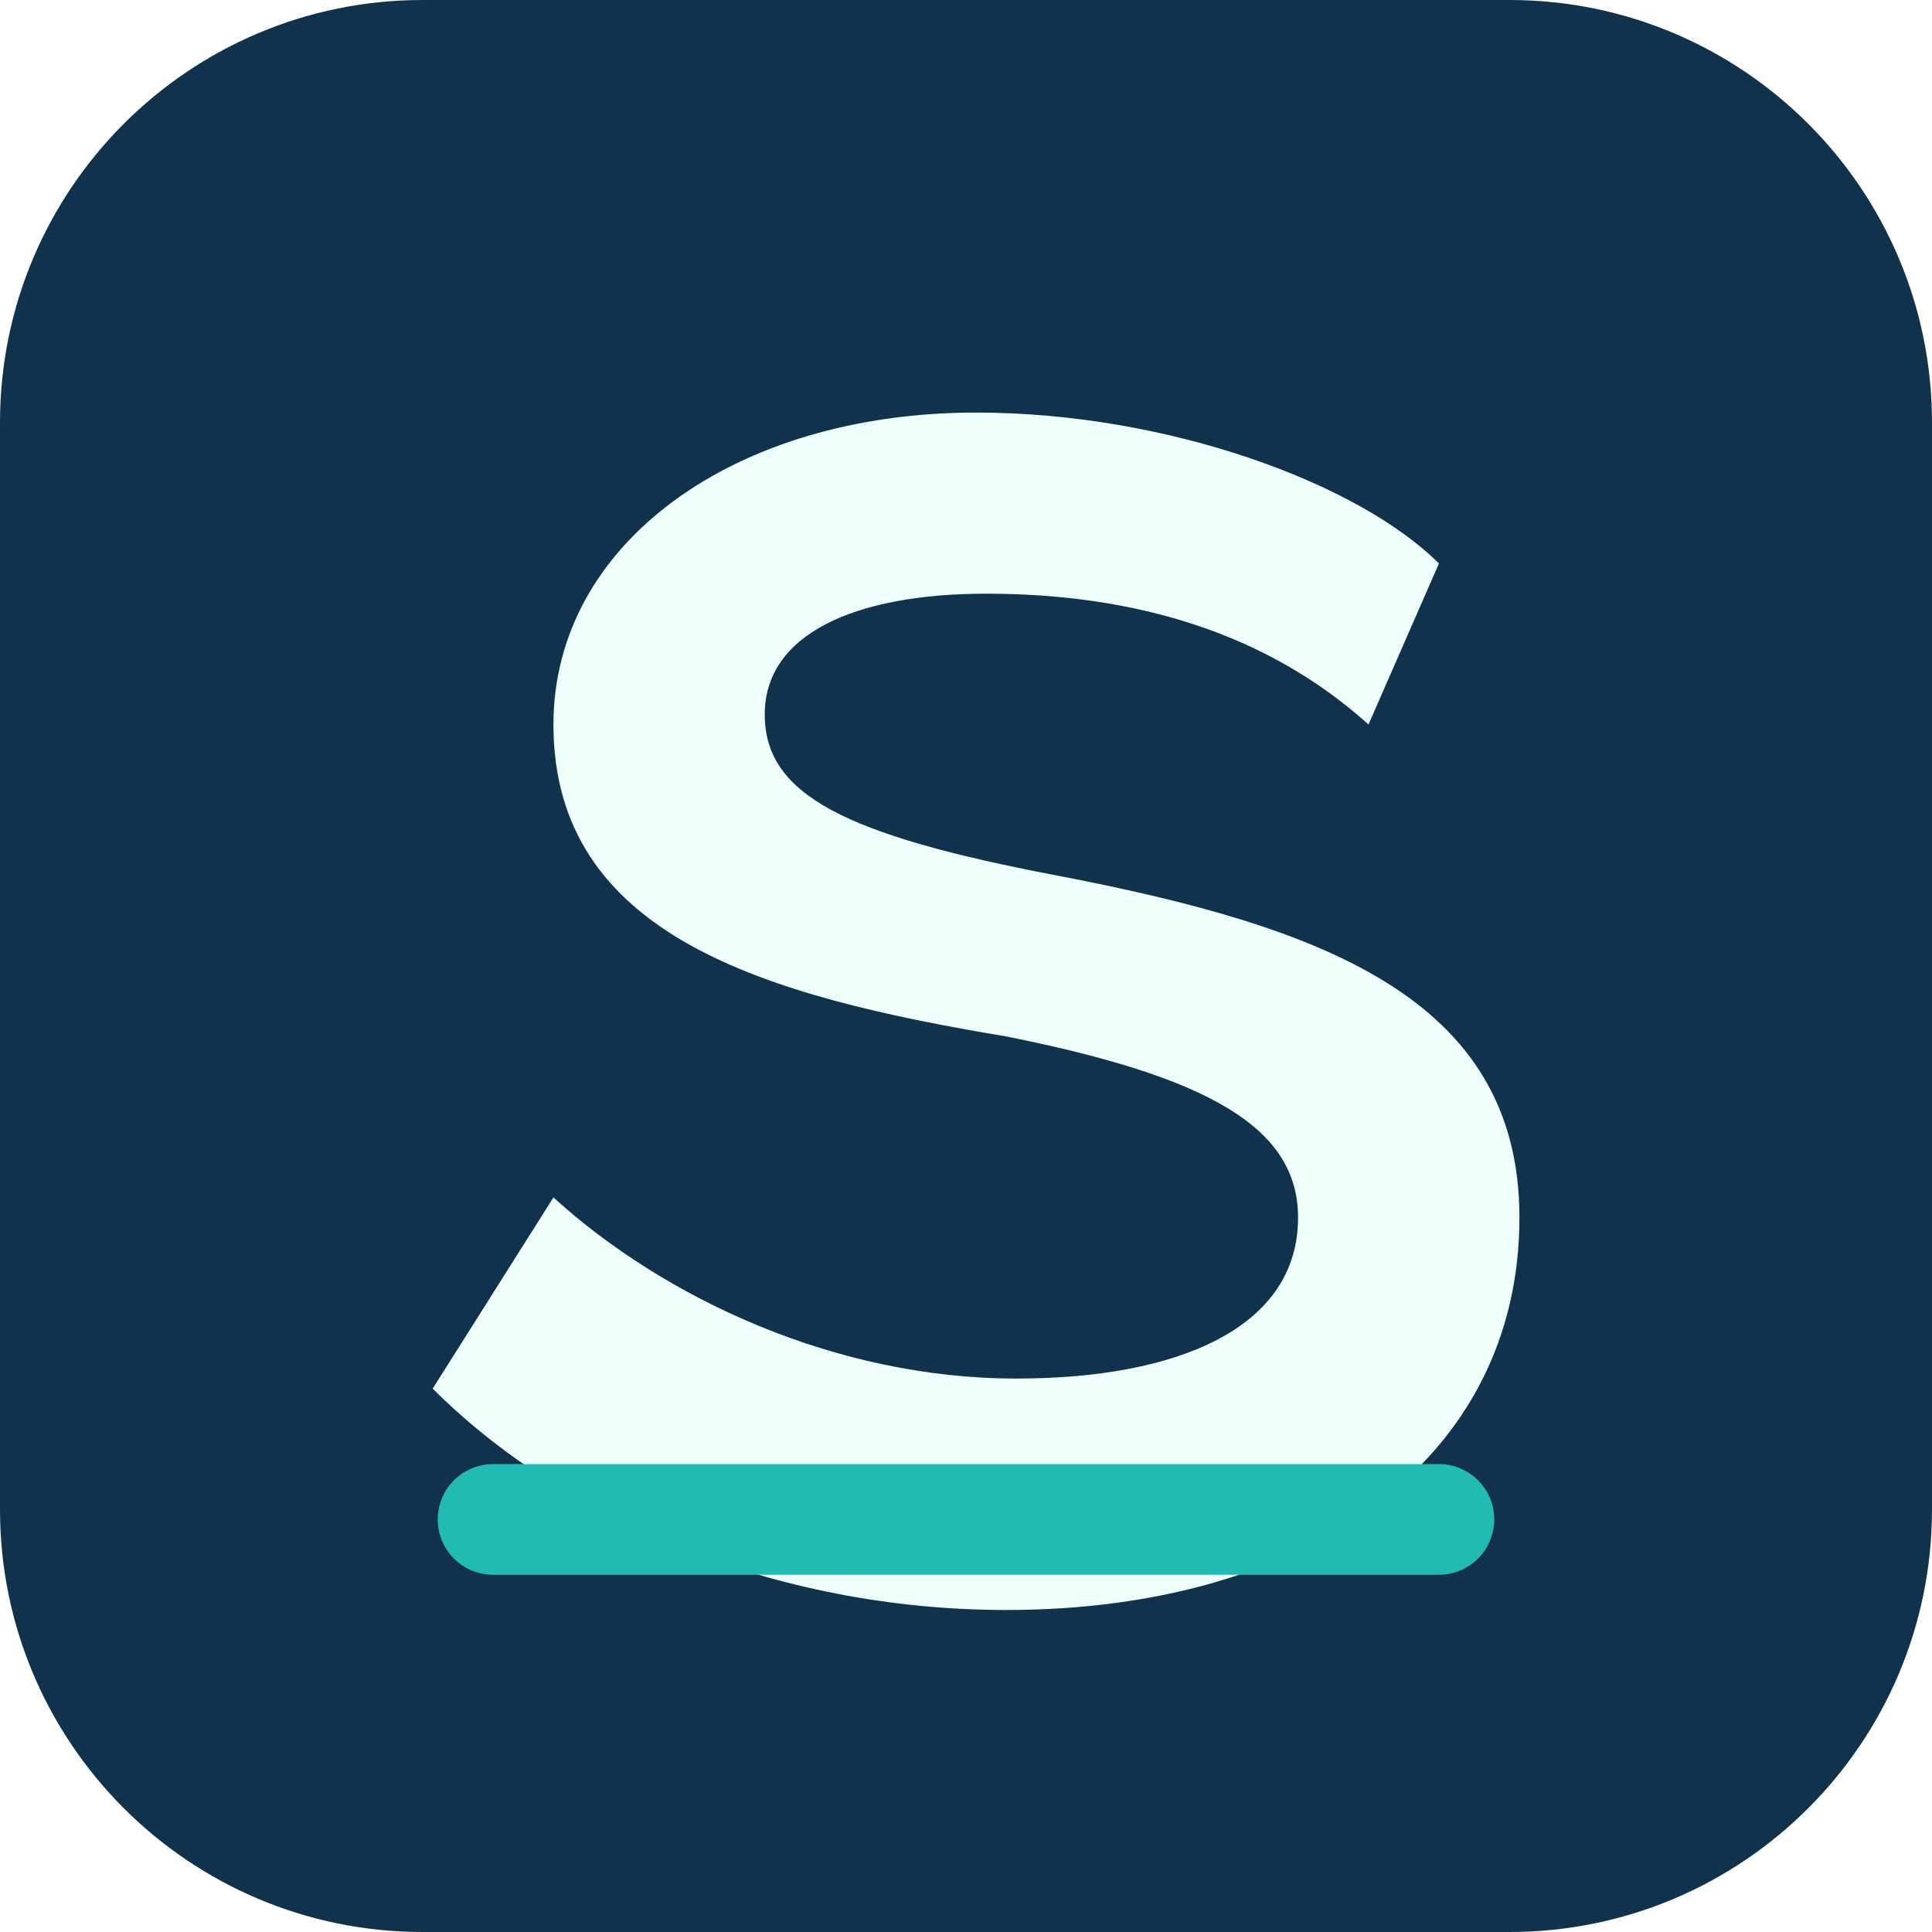
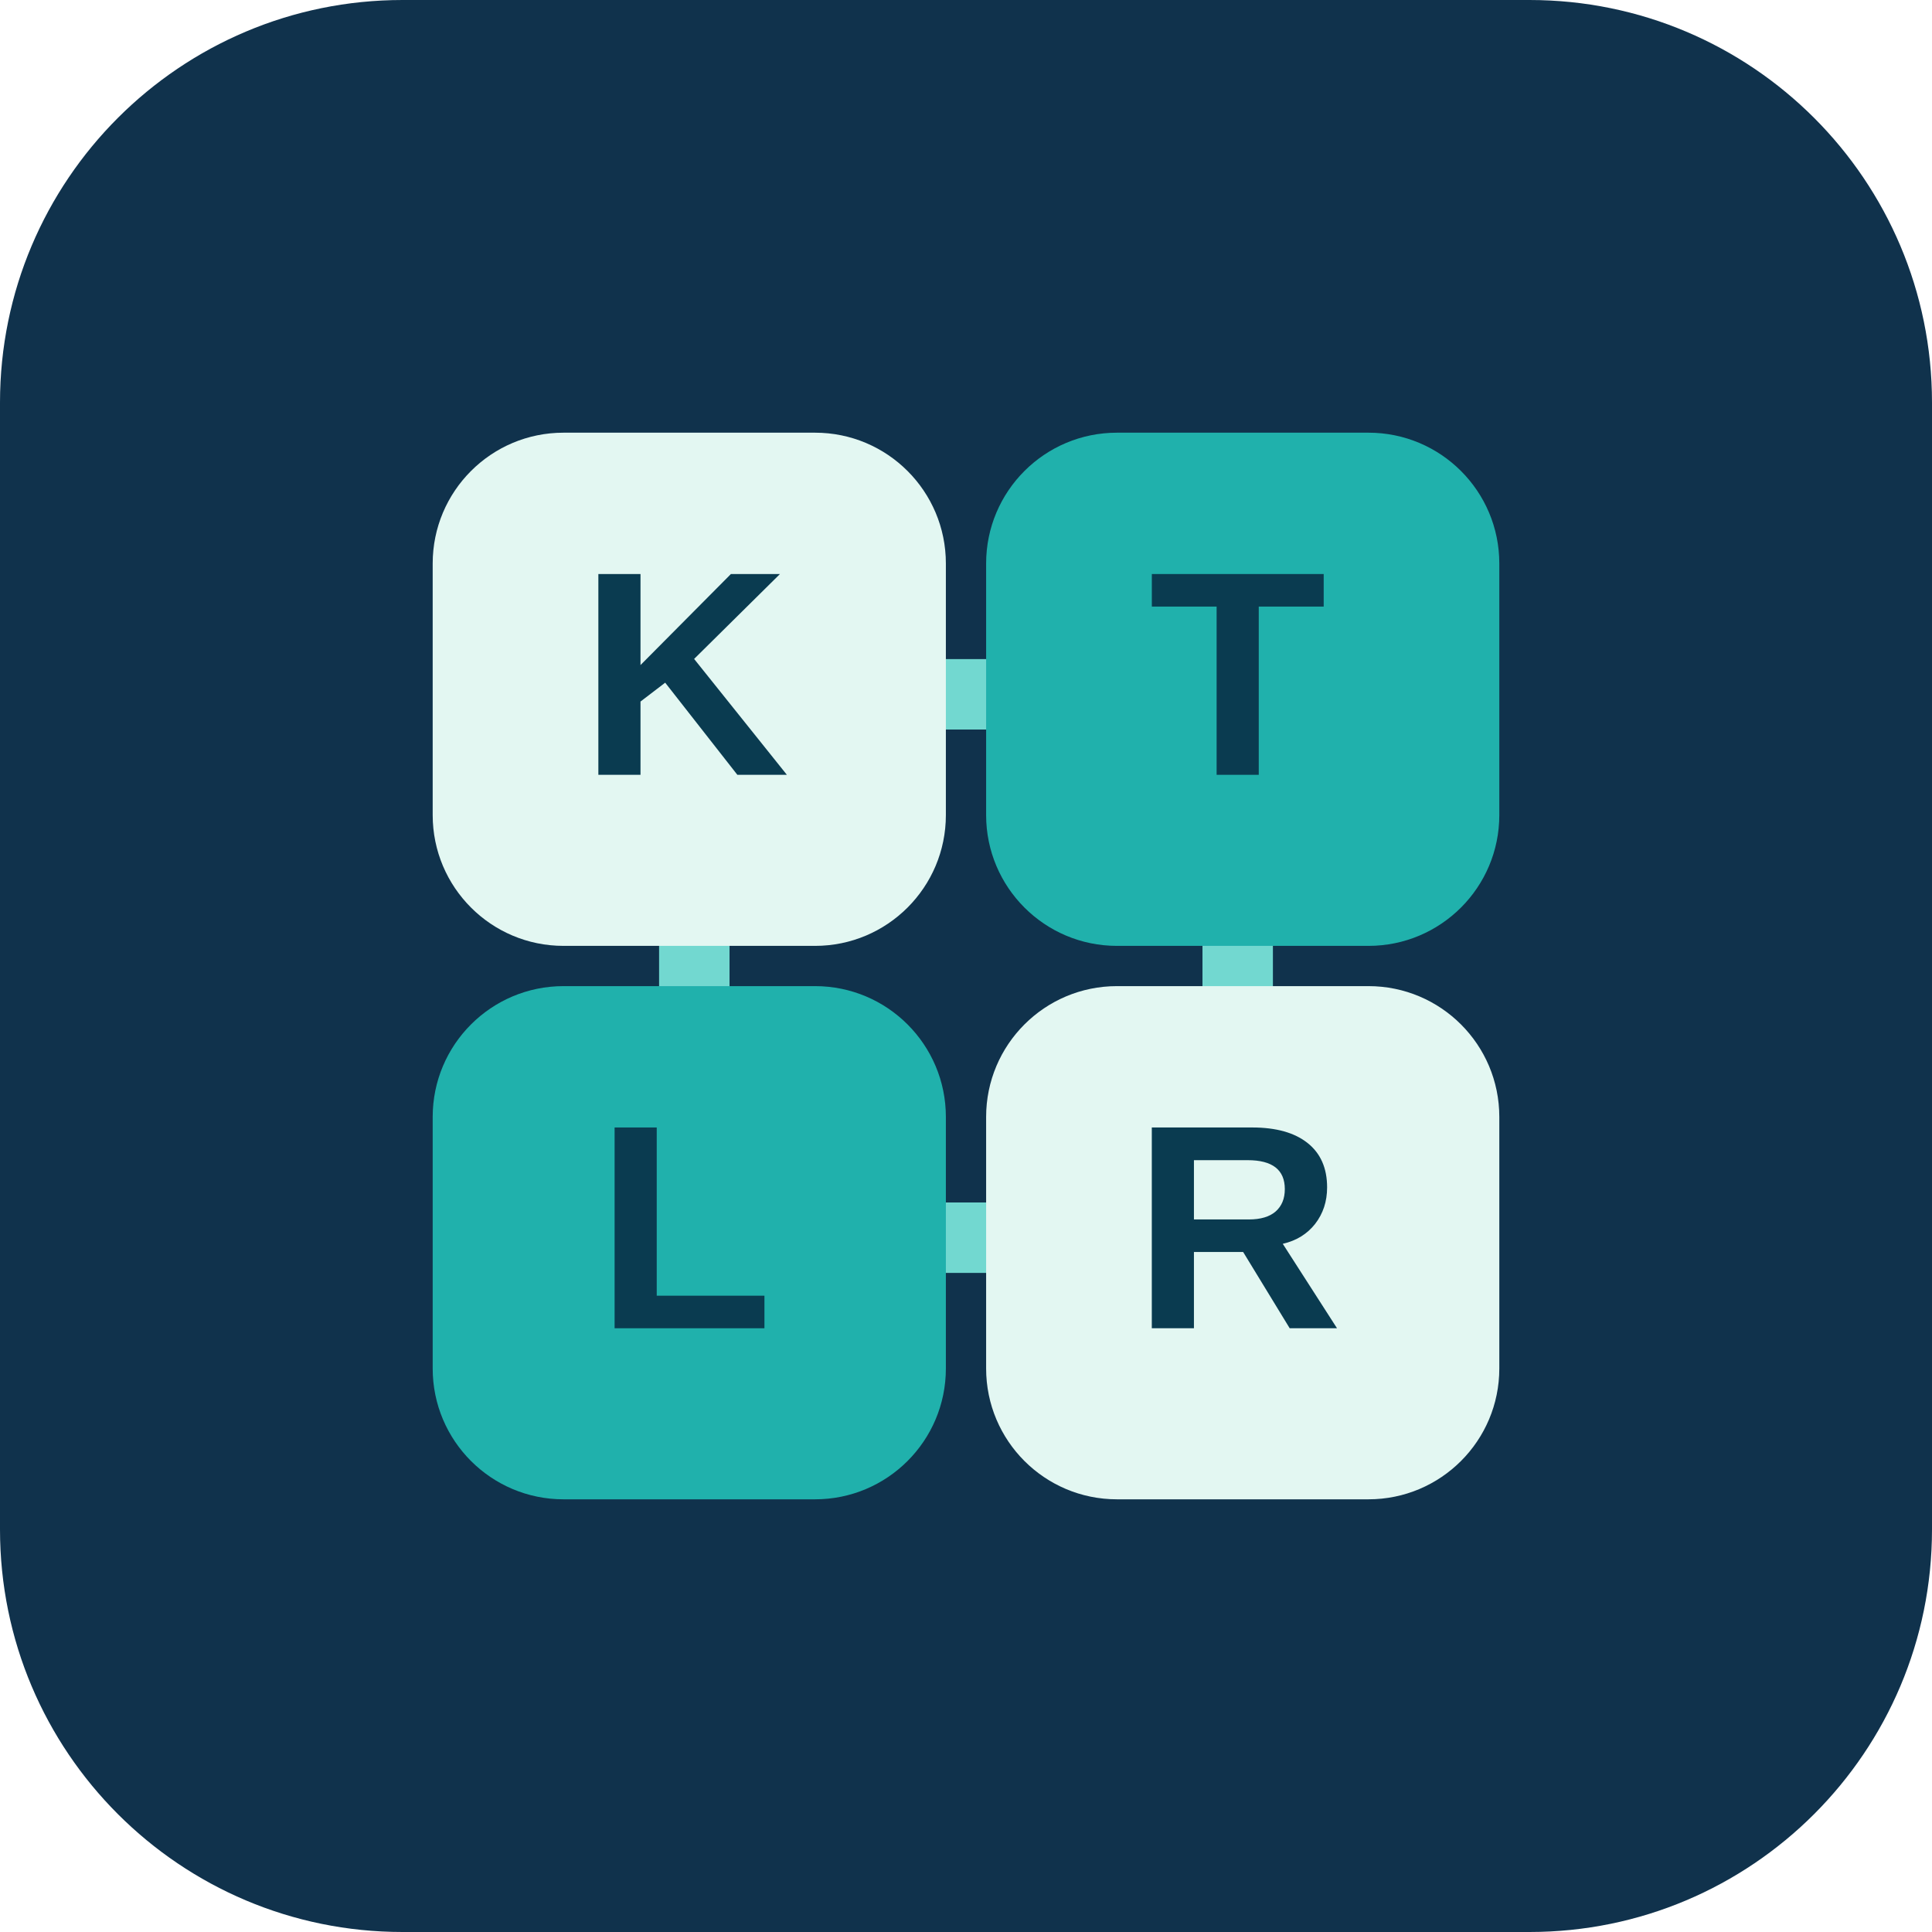
<svg xmlns="http://www.w3.org/2000/svg" viewBox="0 0 192 192">
-   <rect width="192" height="192" rx="42" fill="#10324c" />
-   <path d="M143 56c-8-8-27-15-46-15-24 0-42 13-42 31 0 21 21 27 45 31 20 4 29 9 29 18 0 11-12 16-28 16-18 0-35-8-46-18l-12 19c13 13 34 22 57 22 30 0 51-15 51-39 0-22-20-29-46-34-21-4-29-8-29-16 0-8 9-12 22-12 15 0 28 4 38 13z" fill="#effffb" />
-   <path d="M49 151h94" stroke="#22bbb4" stroke-width="11" stroke-linecap="round" />
+   <rect width="192" height="192" rx="40" fill="#10324c" />
+   <path d="M69 69H123M69 123H123M69 69V123M123 69V123" fill="none" stroke="#72d8d0" stroke-width="7" />
+   <rect x="43" y="43" width="51" height="51" rx="13" fill="#e3f7f2" />
+   <rect x="98" y="43" width="51" height="51" rx="13" fill="#20b1ac" />
+   <rect x="43" y="98" width="51" height="51" rx="13" fill="#20b1ac" />
+   <rect x="98" y="98" width="51" height="51" rx="13" fill="#e3f7f2" />
+   <g fill="#0a3b50" font-family="Arial,sans-serif" font-size="29" font-weight="700" text-anchor="middle">
+     <text x="68" y="77">K</text>
+     <text x="123" y="77">T</text>
+     <text x="68" y="132">L</text>
+     <text x="123" y="132">R</text>
+   </g>
</svg>
